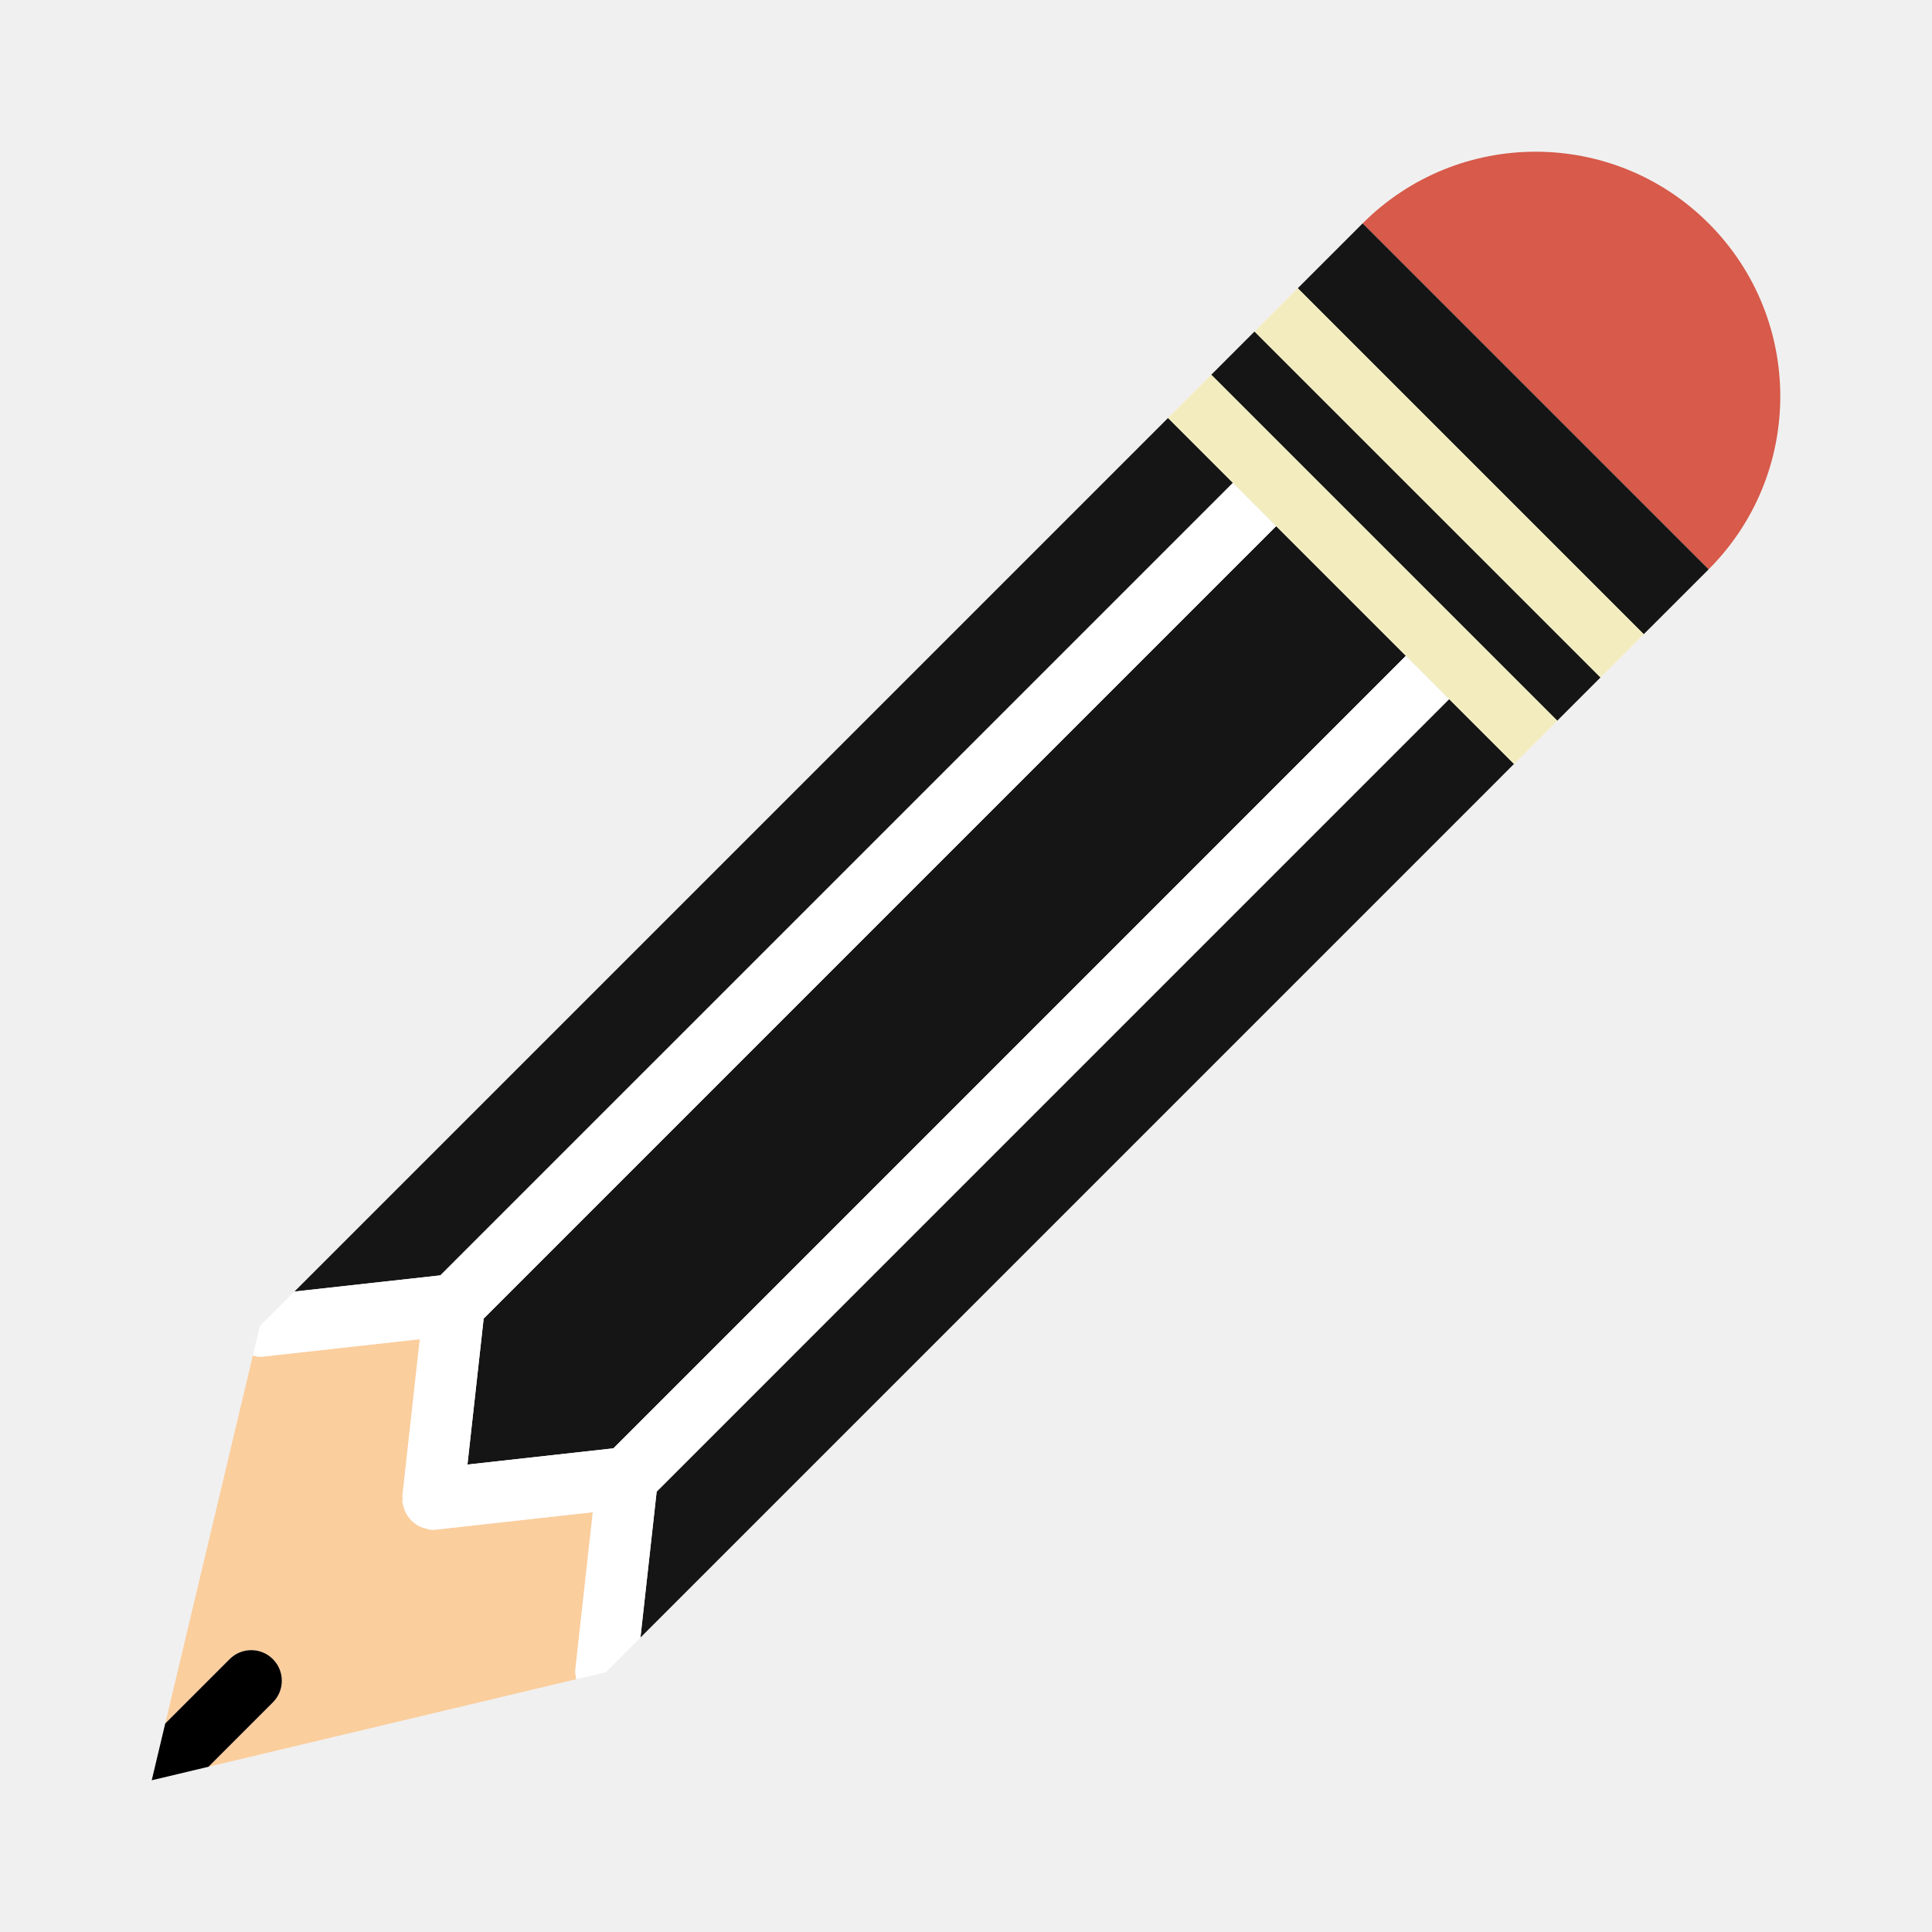
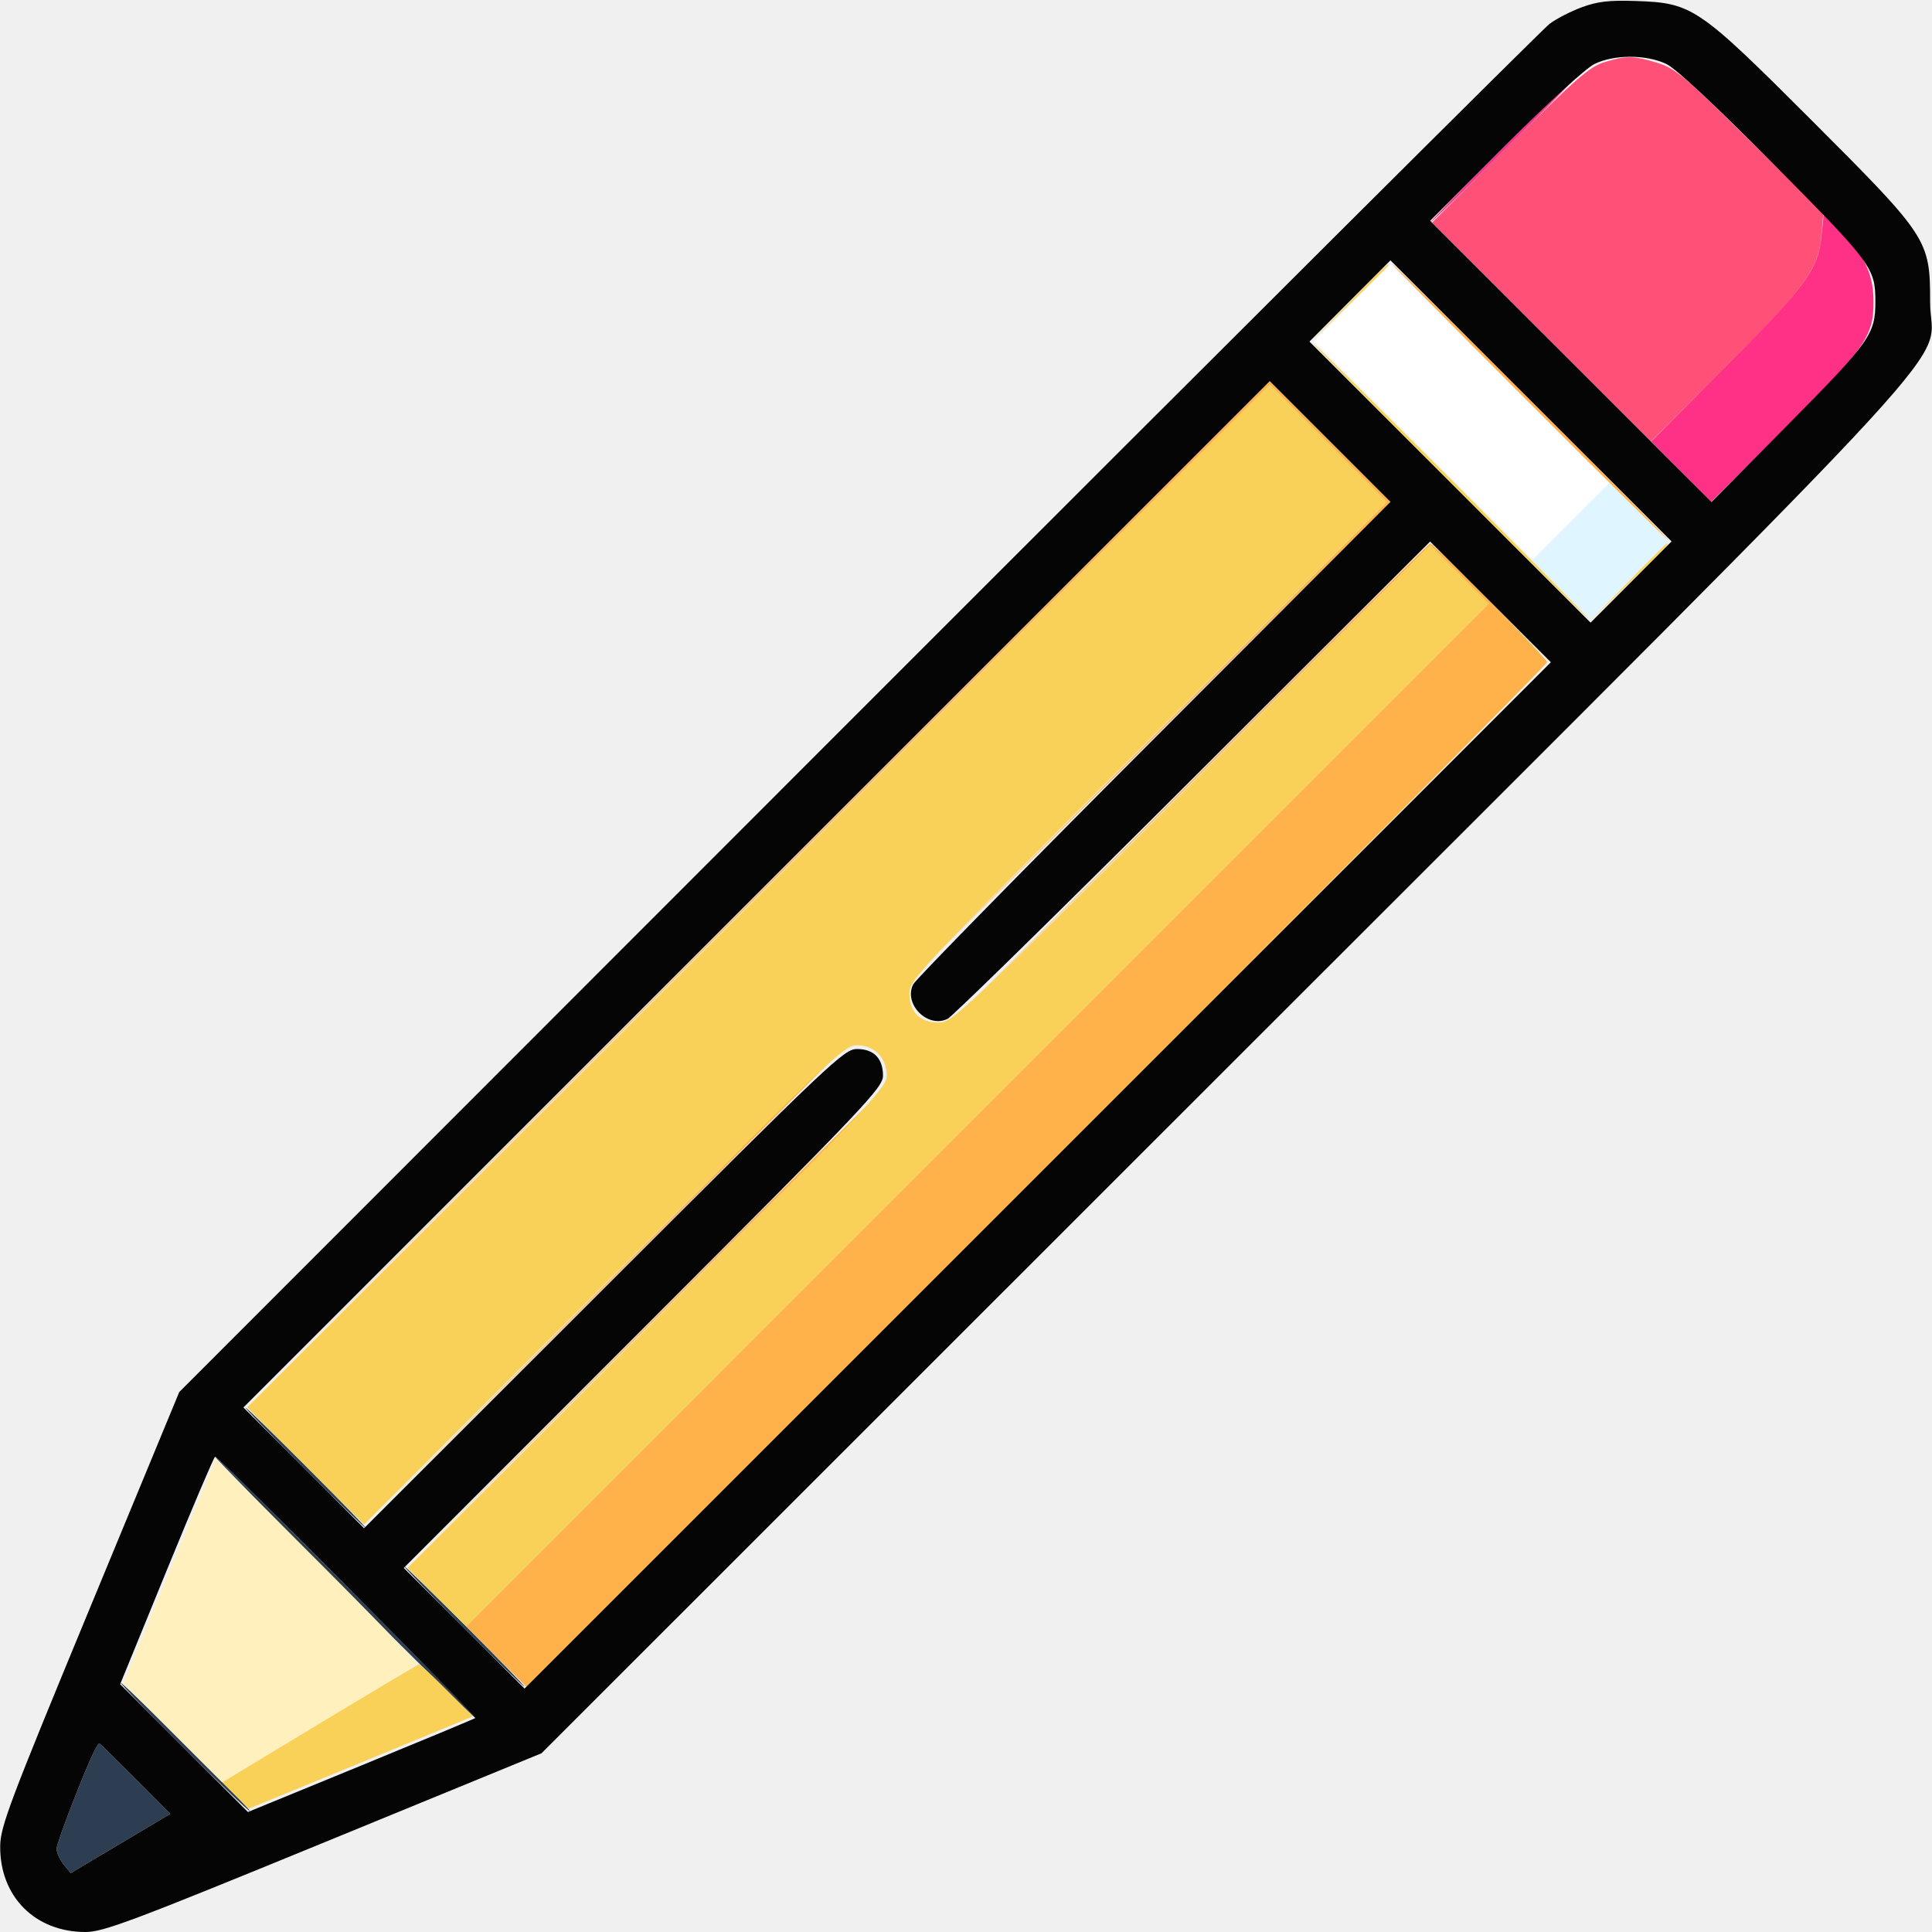
- <svg xmlns="http://www.w3.org/2000/svg" version="1.1" id="Capa_1" x="0px" y="0px" viewBox="0 0 53.255 53.255" style="enable-background:new 0 0 53.255 53.255;" xml:space="preserve" width="512px" height="512px" class="">
-   <g transform="matrix(0.842943 0 0 0.842943 4.18203 4.18203)">
-     <path style="fill:#D75A4A;" d="M39.598,2.343c3.124-3.124,8.19-3.124,11.314,0s3.124,8.19,0,11.314L39.598,2.343z" data-original="#D75A4A" class="" />
-     <polygon style="fill:#151515" points="42.426,17.899 16.512,43.814 15.982,48.587 44.548,20.02 44.548,20.02 " data-original="#ED8A19" class="" data-old_color="#ED8A19" />
-     <polygon style="fill:#151515" points="10.325,42.93 15.098,42.4 41.012,16.485 36.77,12.243 10.855,38.157 " data-original="#ED8A19" class="" data-old_color="#ED8A19" />
-     <polygon style="fill:#151515" points="35.356,10.829 33.234,8.707 33.234,8.707 4.668,37.273 9.441,36.743 " data-original="#ED8A19" class="" data-old_color="#ED8A19" />
-     <polygon style="fill:#141514" points="48.79,15.778 48.79,15.778 50.912,13.657 39.598,2.343 37.476,4.465 37.477,4.465 " data-original="#C7CAC7" class="" data-old_color="#C7CAC7" />
-     <polygon style="fill:#141514" points="36.062,5.879 36.062,5.879 34.648,7.293 34.648,7.293 45.962,18.606 45.962,18.606   47.376,17.192 47.376,17.192 " data-original="#C7CAC7" class="" data-old_color="#C7CAC7" />
-     <path style="fill:#FBCE9D" d="M14.424,44.488l-5.122,0.569c-0.036,0.004-0.073,0.006-0.109,0.006c0,0-0.001,0-0.001,0H9.192H9.192  c-0.001,0-0.001,0-0.001,0c-0.036,0-0.073-0.002-0.109-0.006c-0.039-0.004-0.071-0.026-0.108-0.035  c-0.072-0.017-0.141-0.035-0.207-0.067c-0.05-0.024-0.093-0.053-0.138-0.084c-0.057-0.04-0.109-0.083-0.157-0.134  c-0.038-0.04-0.069-0.081-0.1-0.127c-0.038-0.057-0.069-0.116-0.095-0.181c-0.022-0.054-0.038-0.107-0.05-0.165  c-0.007-0.032-0.024-0.059-0.028-0.092c-0.004-0.038,0.01-0.073,0.01-0.11c0-0.038-0.014-0.072-0.01-0.11l0.569-5.122l-5.122,0.569  c-0.037,0.004-0.075,0.006-0.111,0.006c-0.079,0-0.152-0.024-0.227-0.042L0.442,51.399l2.106-2.106c0.391-0.391,1.023-0.391,1.414,0  s0.391,1.023,0,1.414l-2.106,2.106l12.03-2.864c-0.026-0.109-0.043-0.222-0.03-0.339L14.424,44.488z" data-original="#FBCE9D" class="" data-old_color="#FBCE9D" />
-     <path style="fill:#000000" d="M3.962,49.293c-0.391-0.391-1.023-0.391-1.414,0l-2.106,2.106L0,53.255l1.856-0.442l2.106-2.106  C4.352,50.316,4.352,49.684,3.962,49.293z" data-original="#38454F" class="" data-old_color="#38454F" />
-     <polygon style="fill:#F2ECBF;" points="48.79,15.778 37.477,4.465 37.476,4.465 36.062,5.879 36.062,5.879 47.376,17.192   47.376,17.192 48.79,15.778 " data-original="#F2ECBF" class="" />
-     <path style="fill:#FFFFFF" d="M41.012,16.485L15.098,42.4l-4.773,0.53l0.53-4.773L36.77,12.243l-1.414-1.414L9.441,36.743  l-4.773,0.53l-1.133,1.133l-0.228,0.957c0.075,0.018,0.147,0.042,0.227,0.042c0.036,0,0.074-0.002,0.111-0.006l5.122-0.569  l-0.569,5.122c-0.004,0.038,0.01,0.073,0.01,0.11c0,0.038-0.014,0.072-0.01,0.11c0.004,0.033,0.021,0.06,0.028,0.092  c0.012,0.057,0.029,0.112,0.05,0.165c0.026,0.064,0.057,0.124,0.095,0.181c0.03,0.045,0.063,0.088,0.1,0.127  c0.047,0.05,0.1,0.094,0.157,0.134c0.044,0.031,0.089,0.061,0.138,0.084c0.065,0.031,0.135,0.05,0.207,0.067  c0.038,0.009,0.069,0.03,0.108,0.035c0.036,0.004,0.072,0.006,0.109,0.006h0.001h0h0.001h0.001c0,0,0.001,0,0.001,0h0  c0.035,0,0.072-0.002,0.109-0.006l5.122-0.569l-0.569,5.122c-0.013,0.118,0.004,0.23,0.03,0.339l0.963-0.229l1.133-1.132l0.53-4.773  l25.914-25.915L41.012,16.485z" data-original="#EBBA16" class="active-path" data-old_color="#EBBA16" />
-     <polygon style="fill:#F2ECBF;" points="45.962,18.606 34.648,7.293 34.648,7.293 33.234,8.707 33.234,8.707 35.356,10.829   36.77,12.243 41.012,16.485 42.426,17.899 44.548,20.02 44.548,20.02 45.962,18.606 " data-original="#F2ECBF" class="" />
-   </g>
+ <svg xmlns="http://www.w3.org/2000/svg" width="512" height="512" viewBox="0 0 512 512" version="1.1">
+   <path d="M 416.227 138.272 L 405.994 148.541 413.767 156.268 L 421.540 163.996 431.773 153.728 L 442.006 143.459 434.233 135.732 L 426.460 128.004 416.227 138.272" stroke="none" fill="#dff5ff" fill-rule="evenodd" />
+   <path d="M 398 39.500 C 387.286 50.225, 378.744 59, 379.019 59 C 379.294 59, 388.286 50.225, 399 39.500 C 409.714 28.775, 418.256 20, 417.981 20 C 417.706 20, 408.714 28.775, 398 39.500 M 482.732 62.312 C 481.788 71.456, 479.054 75.213, 457.666 96.754 L 437.556 117.009 445.511 125.011 L 453.467 133.014 472.300 114.257 C 494.335 92.311, 496.500 89.246, 496.500 80 C 496.500 72.517, 493.941 67.188, 487.228 60.690 L 483.292 56.879 482.732 62.312" stroke="none" fill="#ff3187" fill-rule="evenodd" />
+   <path d="M 80.500 389 C 89.287 397.800, 96.702 405, 96.977 405 C 97.252 405, 90.287 397.800, 81.500 389 C 72.713 380.200, 65.298 373, 65.023 373 C 64.748 373, 71.713 380.200, 80.500 389 M 90.981 420.750 C 109.966 439.863, 125.705 455.370, 125.956 455.211 C 126.464 454.889, 57.815 386, 56.986 386 C 56.698 386, 71.995 401.637, 90.981 420.750 M 122.500 431 C 131.287 439.800, 138.702 447, 138.977 447 C 139.252 447, 132.287 439.800, 123.500 431 C 114.713 422.200, 107.298 415, 107.023 415 C 106.748 415, 113.713 422.200, 122.500 431 M 32 445.973 C 32 446.814, 65.887 480.469, 66.214 479.953 C 66.371 479.704, 58.737 471.833, 49.250 462.462 C 39.763 453.091, 32 445.671, 32 445.973 M 25.149 463.750 C 22.754 468.297, 15 488.305, 15 489.937 C 15 490.950, 15.840 492.816, 16.867 494.084 L 18.733 496.389 31.939 488.536 L 45.145 480.684 35.842 471.342 C 30.726 466.204, 26.434 462, 26.305 462 C 26.176 462, 25.656 462.788, 25.149 463.750" stroke="none" fill="#2d3e53" fill-rule="evenodd" />
+   <path d="M 405 106.500 C 425.069 126.575, 441.715 143, 441.990 143 C 442.265 143, 426.069 126.575, 406 106.500 C 385.931 86.425, 369.285 70, 369.010 70 C 368.735 70, 384.931 86.425, 405 106.500 M 200.497 237.251 L 64.500 373.500 200.507 237.745 L 336.513 101.989 351.999 117.499 L 367.485 133.009 304.493 196.255 L 241.502 259.500 304.999 196.251 L 368.495 133.003 352.495 117.003 L 336.495 101.002 200.497 237.251 M 315.497 207.250 L 252.500 270.500 315.747 207.506 L 378.995 144.511 386.743 152.259 L 394.491 160.007 259.008 295.492 L 123.525 430.978 131.500 439 L 139.475 447.022 274.738 311.762 C 349.132 237.370, 410 176.047, 410 175.489 C 410 174.500, 379.959 144, 378.985 144 C 378.715 144, 350.145 172.462, 315.497 207.250 M 159.497 341.250 L 96.500 404.500 159.750 341.503 C 194.538 306.855, 223 278.392, 223 278.253 C 223 277.551, 218.057 282.455, 159.497 341.250 M 170.497 352.250 L 107.500 415.500 170.750 352.503 C 205.538 317.855, 234 289.392, 234 289.253 C 234 288.551, 229.057 293.455, 170.497 352.250" stroke="none" fill="#ffb24a" fill-rule="evenodd" />
+   <path d="M 55.516 390.588 C 54.611 392.740, 49.098 406.121, 43.264 420.324 L 32.658 446.148 45.758 459.248 L 58.858 472.348 84.464 457.021 C 98.548 448.591, 110.255 441.397, 110.479 441.034 C 110.704 440.671, 98.799 428.292, 84.025 413.525 L 57.162 386.676 55.516 390.588" stroke="none" fill="#fff0be" fill-rule="evenodd" />
+   <path d="M 358.245 80.254 L 348.011 90.524 377.005 119.505 L 406 148.487 416.246 138.242 L 426.492 127.996 397.486 98.990 L 368.480 69.984 358.245 80.254" stroke="none" fill="#ffffff" fill-rule="evenodd" />
+   <path d="M 425 16.539 C 421.209 17.718, 417.270 21.175, 400.008 38.470 L 379.516 59.003 408.500 88 L 437.484 116.997 457.181 97.319 C 478.649 75.872, 481.889 71.411, 482.704 62.179 L 483.206 56.500 463.800 37.347 C 446.105 19.883, 443.921 18.054, 439.016 16.597 C 432.629 14.701, 430.933 14.694, 425 16.539" stroke="none" fill="#ff5178" fill-rule="evenodd" />
+   <path d="M 357.481 80.250 L 347.500 90.500 357.750 80.519 C 363.387 75.029, 368 70.417, 368 70.269 C 368 69.545, 366.752 70.730, 357.481 80.250 M 384 127.500 C 404.069 147.575, 420.715 164, 420.990 164 C 421.265 164, 405.069 147.575, 385 127.500 C 364.931 107.425, 348.285 91, 348.010 91 C 347.735 91, 363.931 107.425, 384 127.500 M 201.004 237.496 L 65.513 372.989 80.995 388.495 L 96.477 404.002 160.007 340.501 C 220.229 280.306, 223.722 277, 227.094 277 C 231.716 277, 235 280.342, 235 285.046 C 235 288.233, 230.718 292.748, 171.493 351.999 L 107.987 415.534 115.755 423.257 L 123.523 430.979 259.007 295.493 L 394.491 160.007 386.747 152.263 L 379.003 144.519 315.733 207.759 C 254.653 268.812, 252.334 271, 248.732 271 C 243.791 271, 241 268.209, 241 263.268 C 241 259.666, 243.188 257.347, 304.243 196.265 L 367.485 132.993 351.990 117.498 L 336.495 102.003 201.004 237.496 M 431.481 154.250 L 421.500 164.500 431.750 154.519 C 441.270 145.248, 442.455 144, 441.731 144 C 441.583 144, 436.971 148.613, 431.481 154.250 M 84.692 456.760 L 58.884 472.350 62.376 475.843 L 65.869 479.335 91.684 468.733 C 105.883 462.901, 119.254 457.392, 121.398 456.489 L 125.297 454.849 118.425 447.925 C 114.646 444.116, 111.317 441.038, 111.027 441.085 C 110.737 441.132, 98.886 448.186, 84.692 456.760" stroke="none" fill="#f9d159" fill-rule="evenodd" />
+   <path d="M 419.142 1.942 C 416.196 3.034, 412.357 5.016, 410.612 6.347 C 408.867 7.678, 326.453 89.798, 227.470 188.836 L 47.500 368.906 23.803 426.203 C 2.480 477.759, 0.100 484.077, 0.053 489.261 C -0.069 502.588, 9.280 512, 22.641 512 C 27.394 512, 34.935 509.171, 85.769 488.318 L 143.500 464.636 324.625 283.568 C 530.213 78.045, 511.500 98.430, 511.500 80 C 511.500 63.554, 510.999 62.786, 480.106 31.894 C 450.039 1.826, 448.493 0.776, 433.556 0.267 C 426.430 0.024, 423.358 0.381, 419.142 1.942 M 422.500 16.985 C 420.207 18.123, 410.074 27.406, 398.752 38.742 L 379.004 58.514 416.281 95.781 L 453.557 133.047 474.093 112.274 C 495.648 90.469, 497.009 88.545, 496.994 79.884 C 496.980 71.017, 496.075 69.795, 470.146 43.633 C 454.255 27.599, 444.079 18.104, 441.500 16.905 C 436.110 14.397, 427.646 14.433, 422.500 16.985 M 357.745 79.755 L 347.011 90.521 384.267 127.767 L 421.522 165.012 432.255 154.245 L 442.989 143.479 405.733 106.233 L 368.478 68.988 357.745 79.755 M 200.504 236.996 L 64.513 372.990 80.495 388.995 L 96.478 405.001 160.007 341.501 C 220.358 281.177, 223.716 278, 227.113 278 C 231.566 278, 234 280.495, 234 285.060 C 234 288.228, 229.614 292.851, 170.499 351.993 L 106.999 415.522 123.005 431.505 L 139.010 447.487 275.004 311.496 L 410.998 175.505 394.998 159.506 L 378.999 143.507 316.250 206.149 C 281.737 240.603, 252.447 269.327, 251.159 269.980 C 245.894 272.652, 239.348 266.106, 242.020 260.841 C 242.673 259.553, 271.397 230.263, 305.851 195.750 L 368.493 133.001 352.494 117.002 L 336.495 101.002 200.504 236.996 M 44.172 416.191 L 31.844 446.337 48.775 463.268 L 65.706 480.199 95.603 467.937 C 112.046 461.193, 125.705 455.505, 125.956 455.298 C 126.443 454.896, 57.855 385.985, 57.005 386.023 C 56.727 386.035, 50.952 399.611, 44.172 416.191 M 25.149 463.750 C 22.754 468.297, 15 488.305, 15 489.937 C 15 490.950, 15.840 492.816, 16.867 494.084 L 18.733 496.389 31.939 488.536 L 45.145 480.684 35.842 471.342 C 30.726 466.204, 26.434 462, 26.305 462 C 26.176 462, 25.656 462.788, 25.149 463.750" stroke="none" fill="#060505" fill-rule="evenodd" />
</svg>
